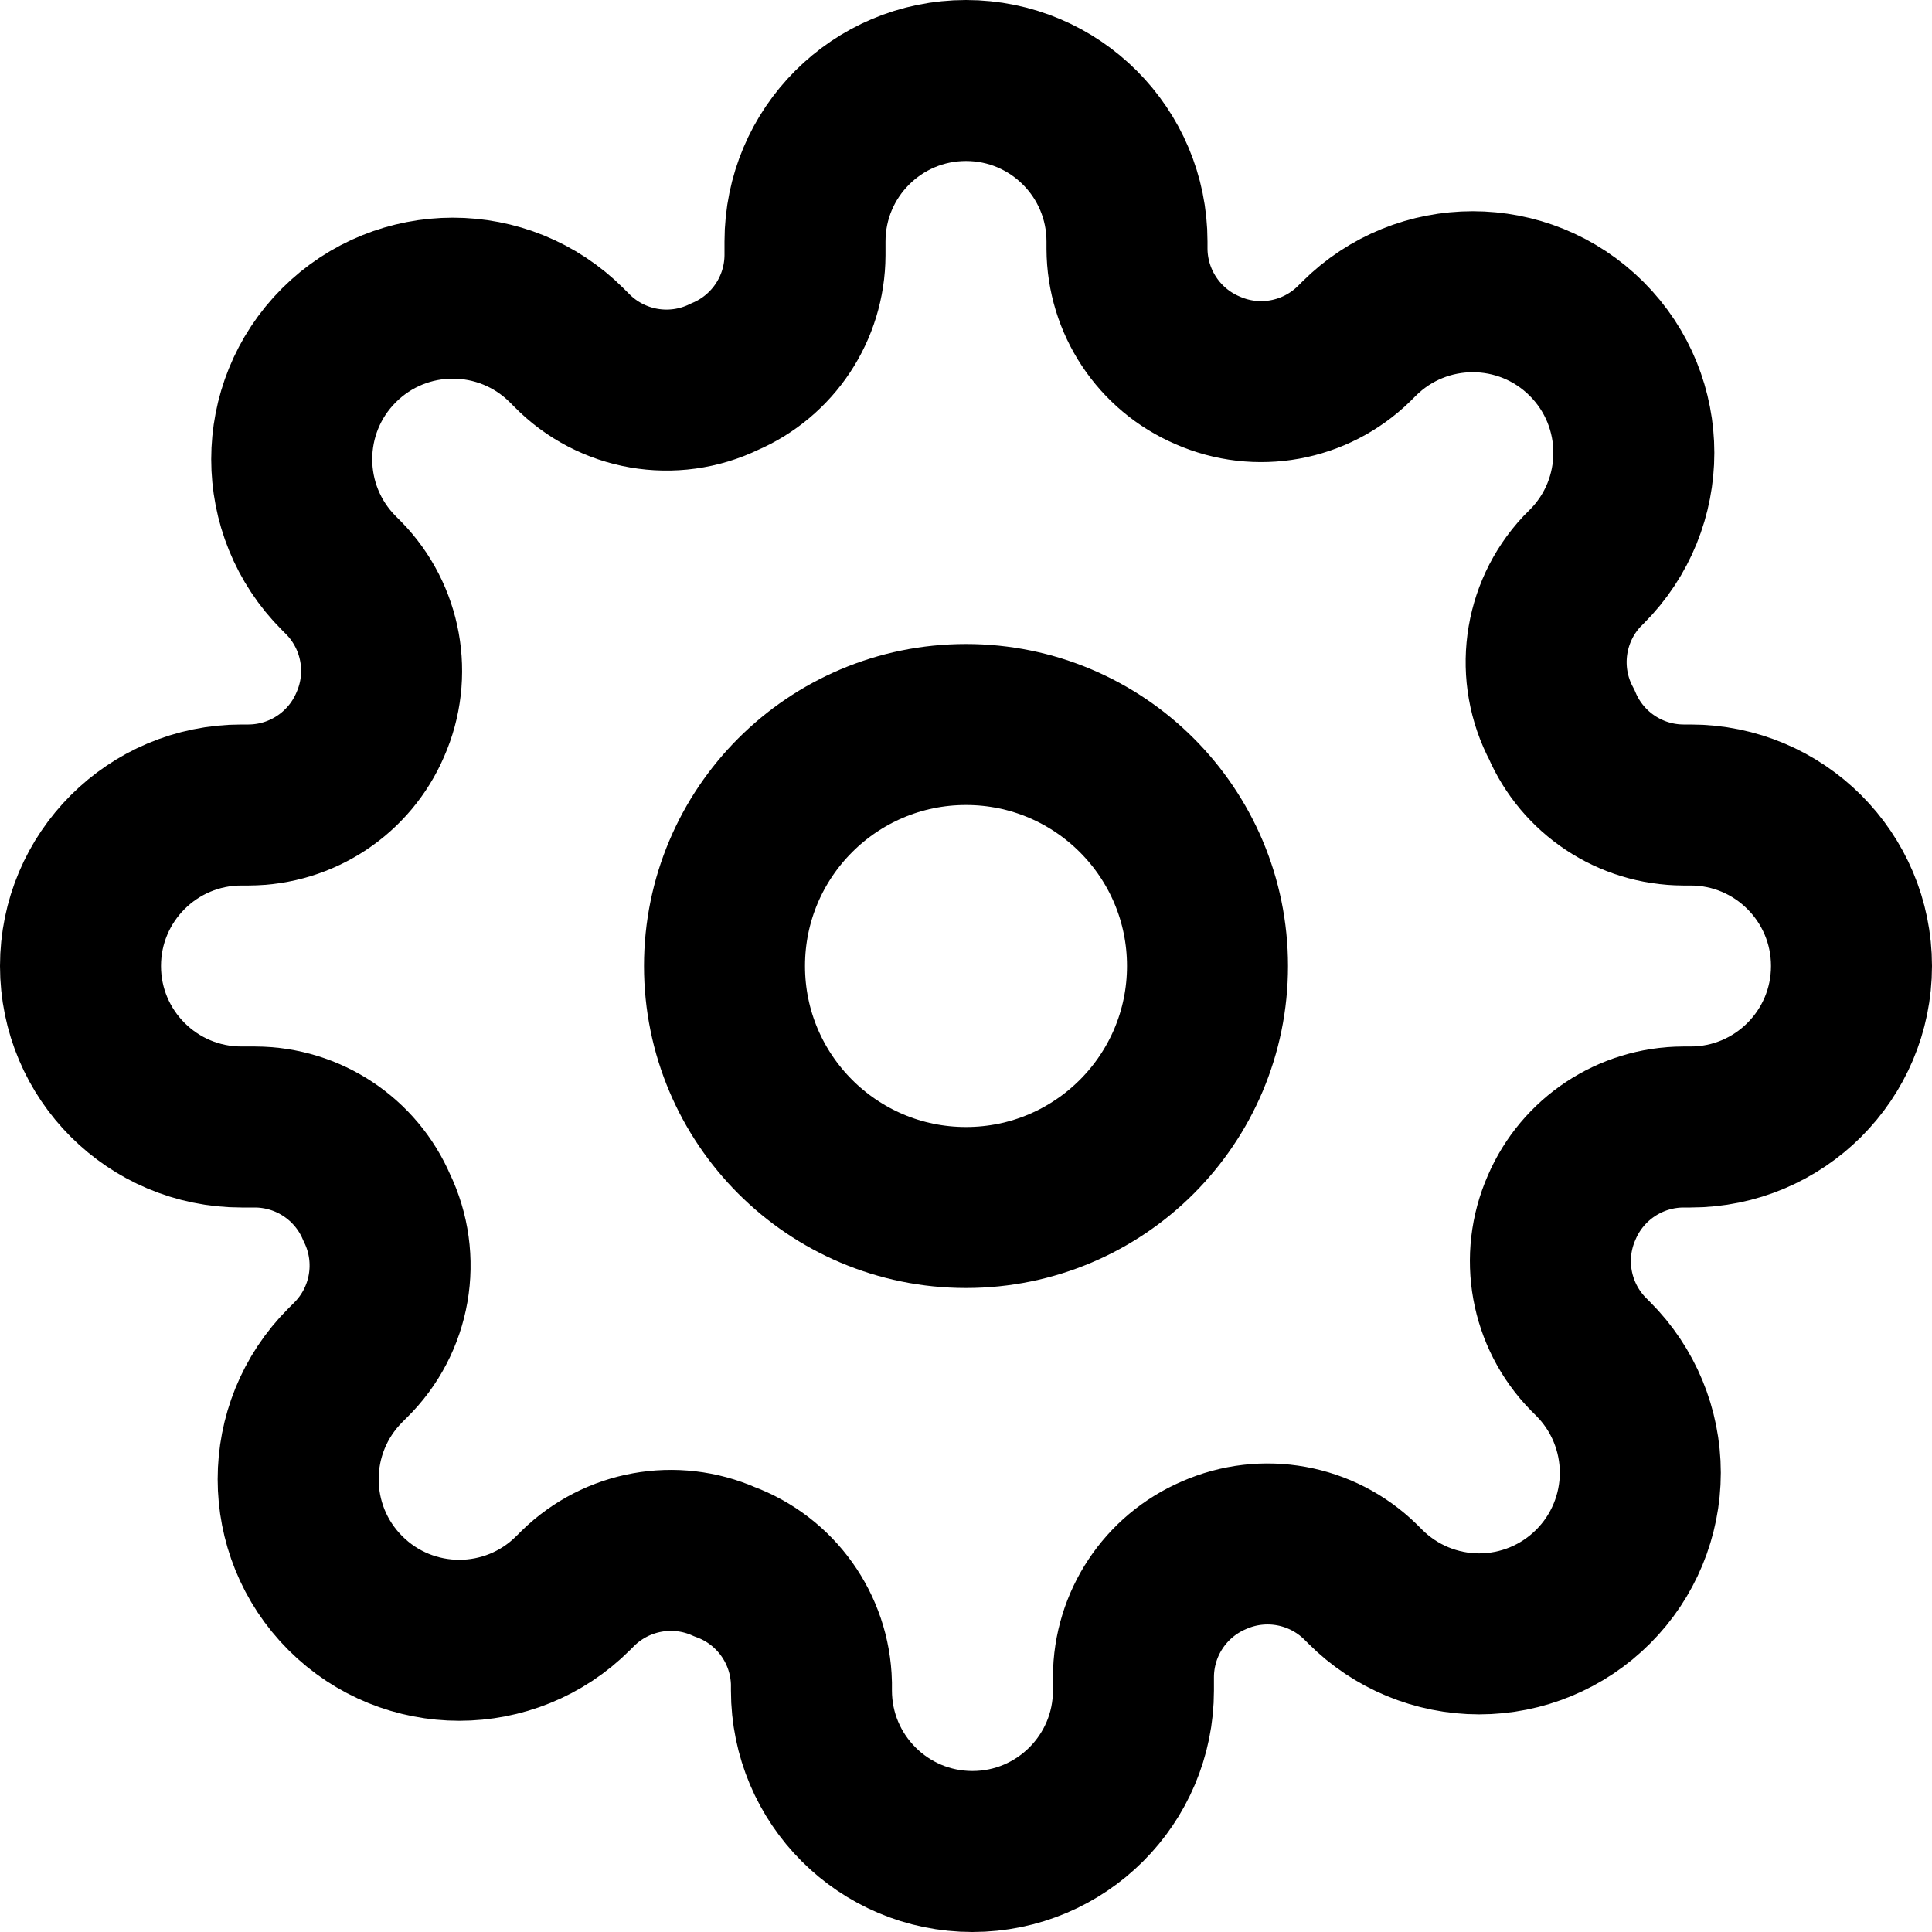
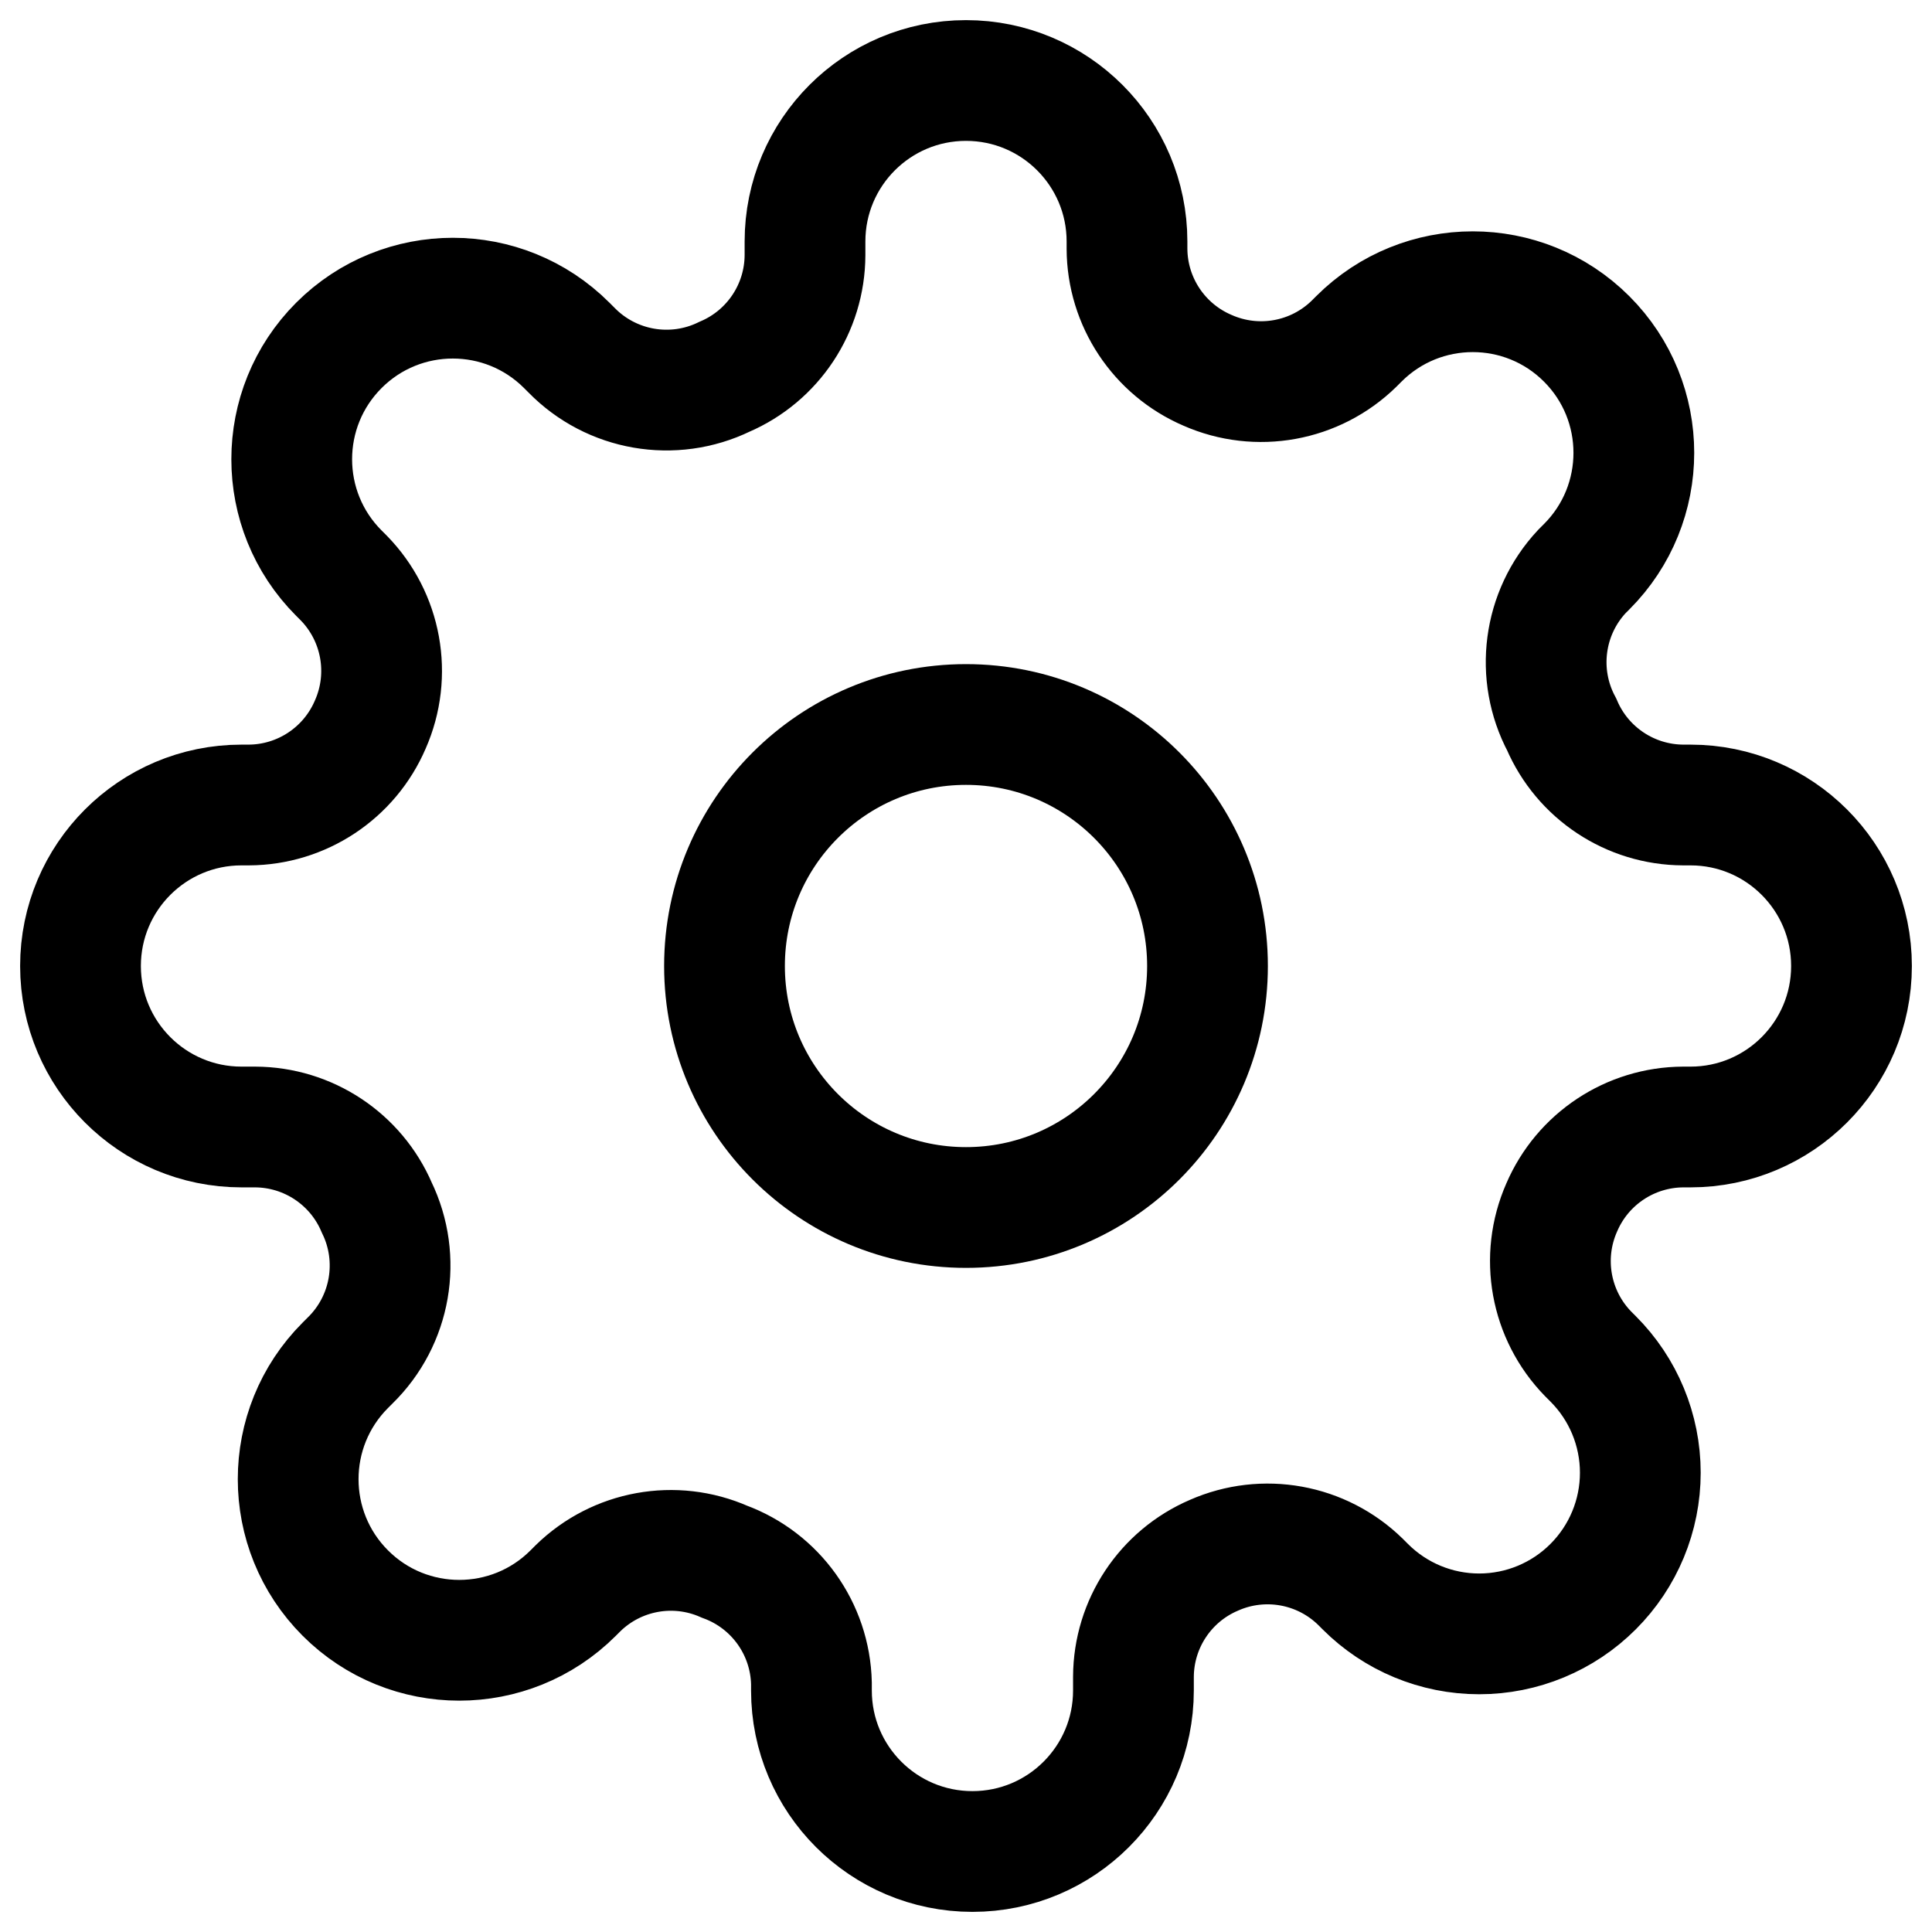
- <svg xmlns="http://www.w3.org/2000/svg" viewBox="0 0 24 24" fill="none" stroke="currentColor" stroke-width="2" stroke-linecap="round">
+ <svg xmlns="http://www.w3.org/2000/svg" viewBox="0 0 24 24" fill="none" stroke="currentColor" stroke-width="1.5" stroke-linecap="round">
  <circle cx="12" cy="12" r="3" />
  <path d="M19.4 15a1.65 1.65 0 00.33 1.82l.06.06a2 2 0 010 2.83 2 2 0 01-2.83 0l-.06-.06a1.65 1.65 0 00-1.82-.33 1.65 1.65 0 00-1 1.51V21a2 2 0 01-4 0v-.09A1.65 1.65 0 009 19.4a1.65 1.65 0 00-1.82.33l-.06.06a2 2 0 01-2.83-2.83l.06-.06A1.65 1.65 0 004.68 15a1.65 1.65 0 00-1.51-1H3a2 2 0 010-4h.09A1.65 1.65 0 004.6 9a1.65 1.65 0 00-.33-1.82l-.06-.06a2 2 0 012.83-2.83l.06.06A1.65 1.65 0 009 4.68a1.65 1.65 0 001-1.51V3a2 2 0 014 0v.09a1.65 1.65 0 001 1.51 1.65 1.65 0 001.82-.33l.06-.06a2 2 0 012.83 2.83l-.06.06A1.65 1.65 0 0019.4 9a1.65 1.65 0 001.51 1H21a2 2 0 010 4h-.09a1.65 1.65 0 00-1.51 1z" />
</svg>
